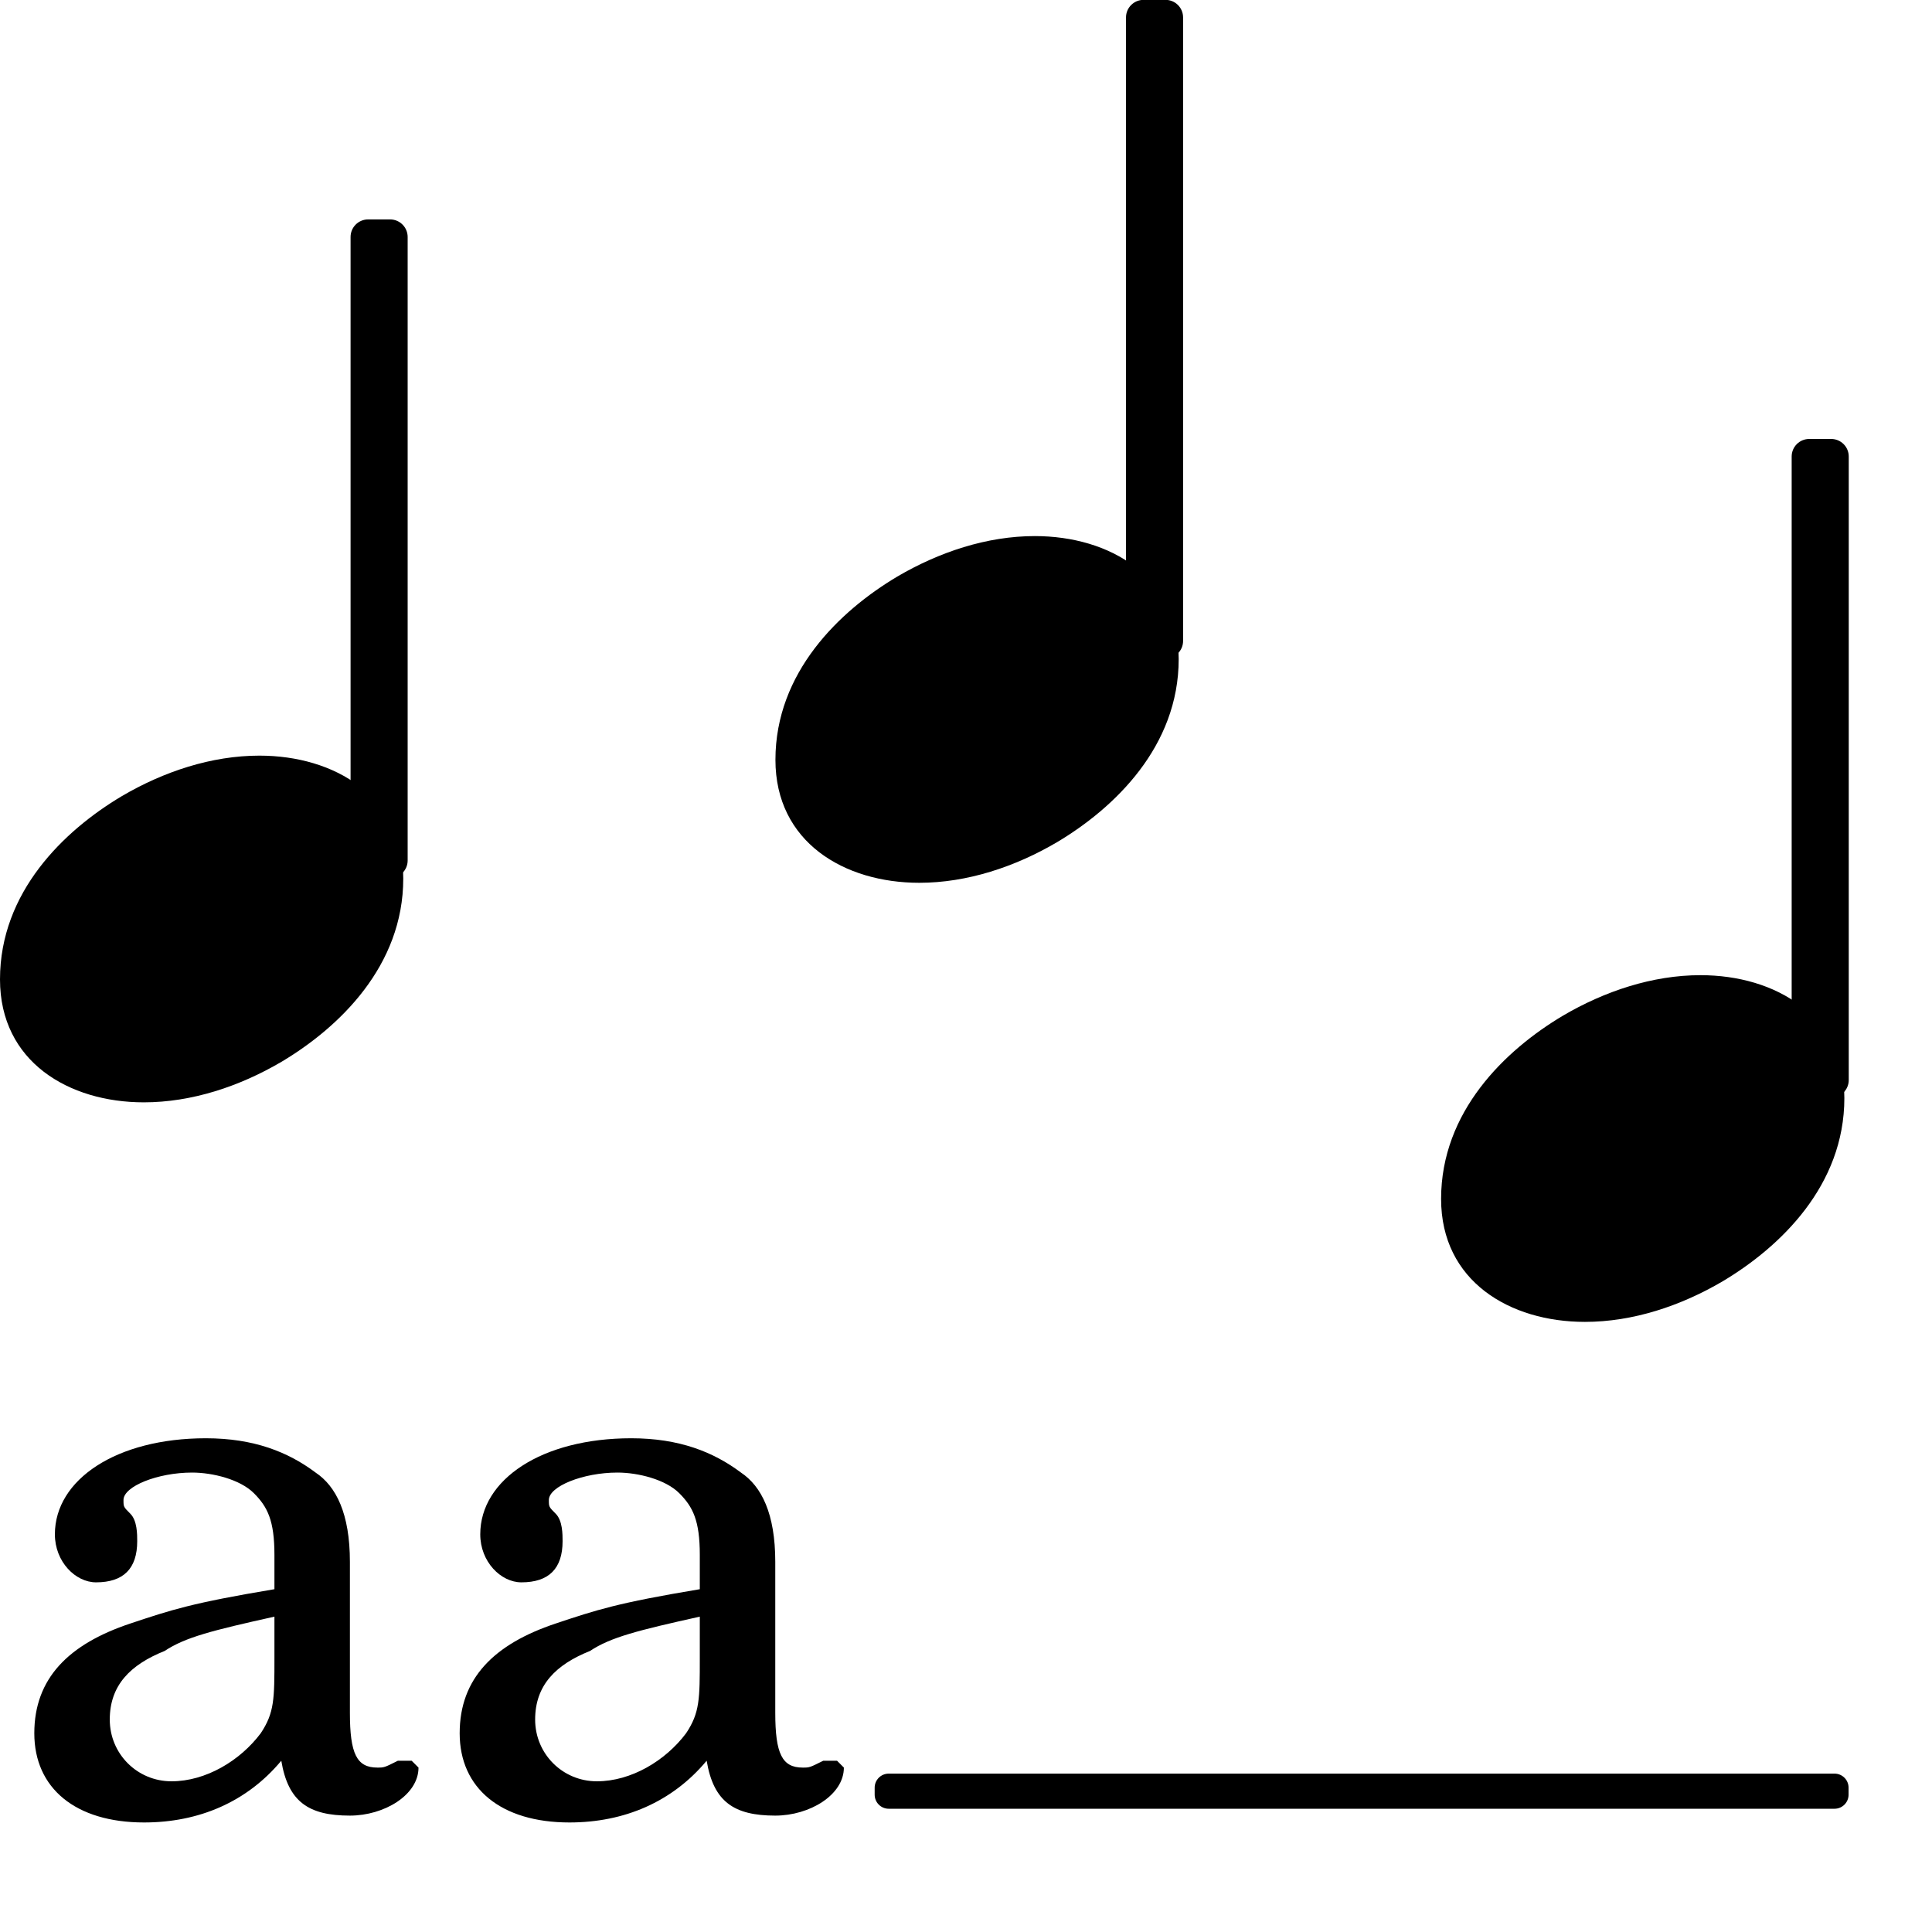
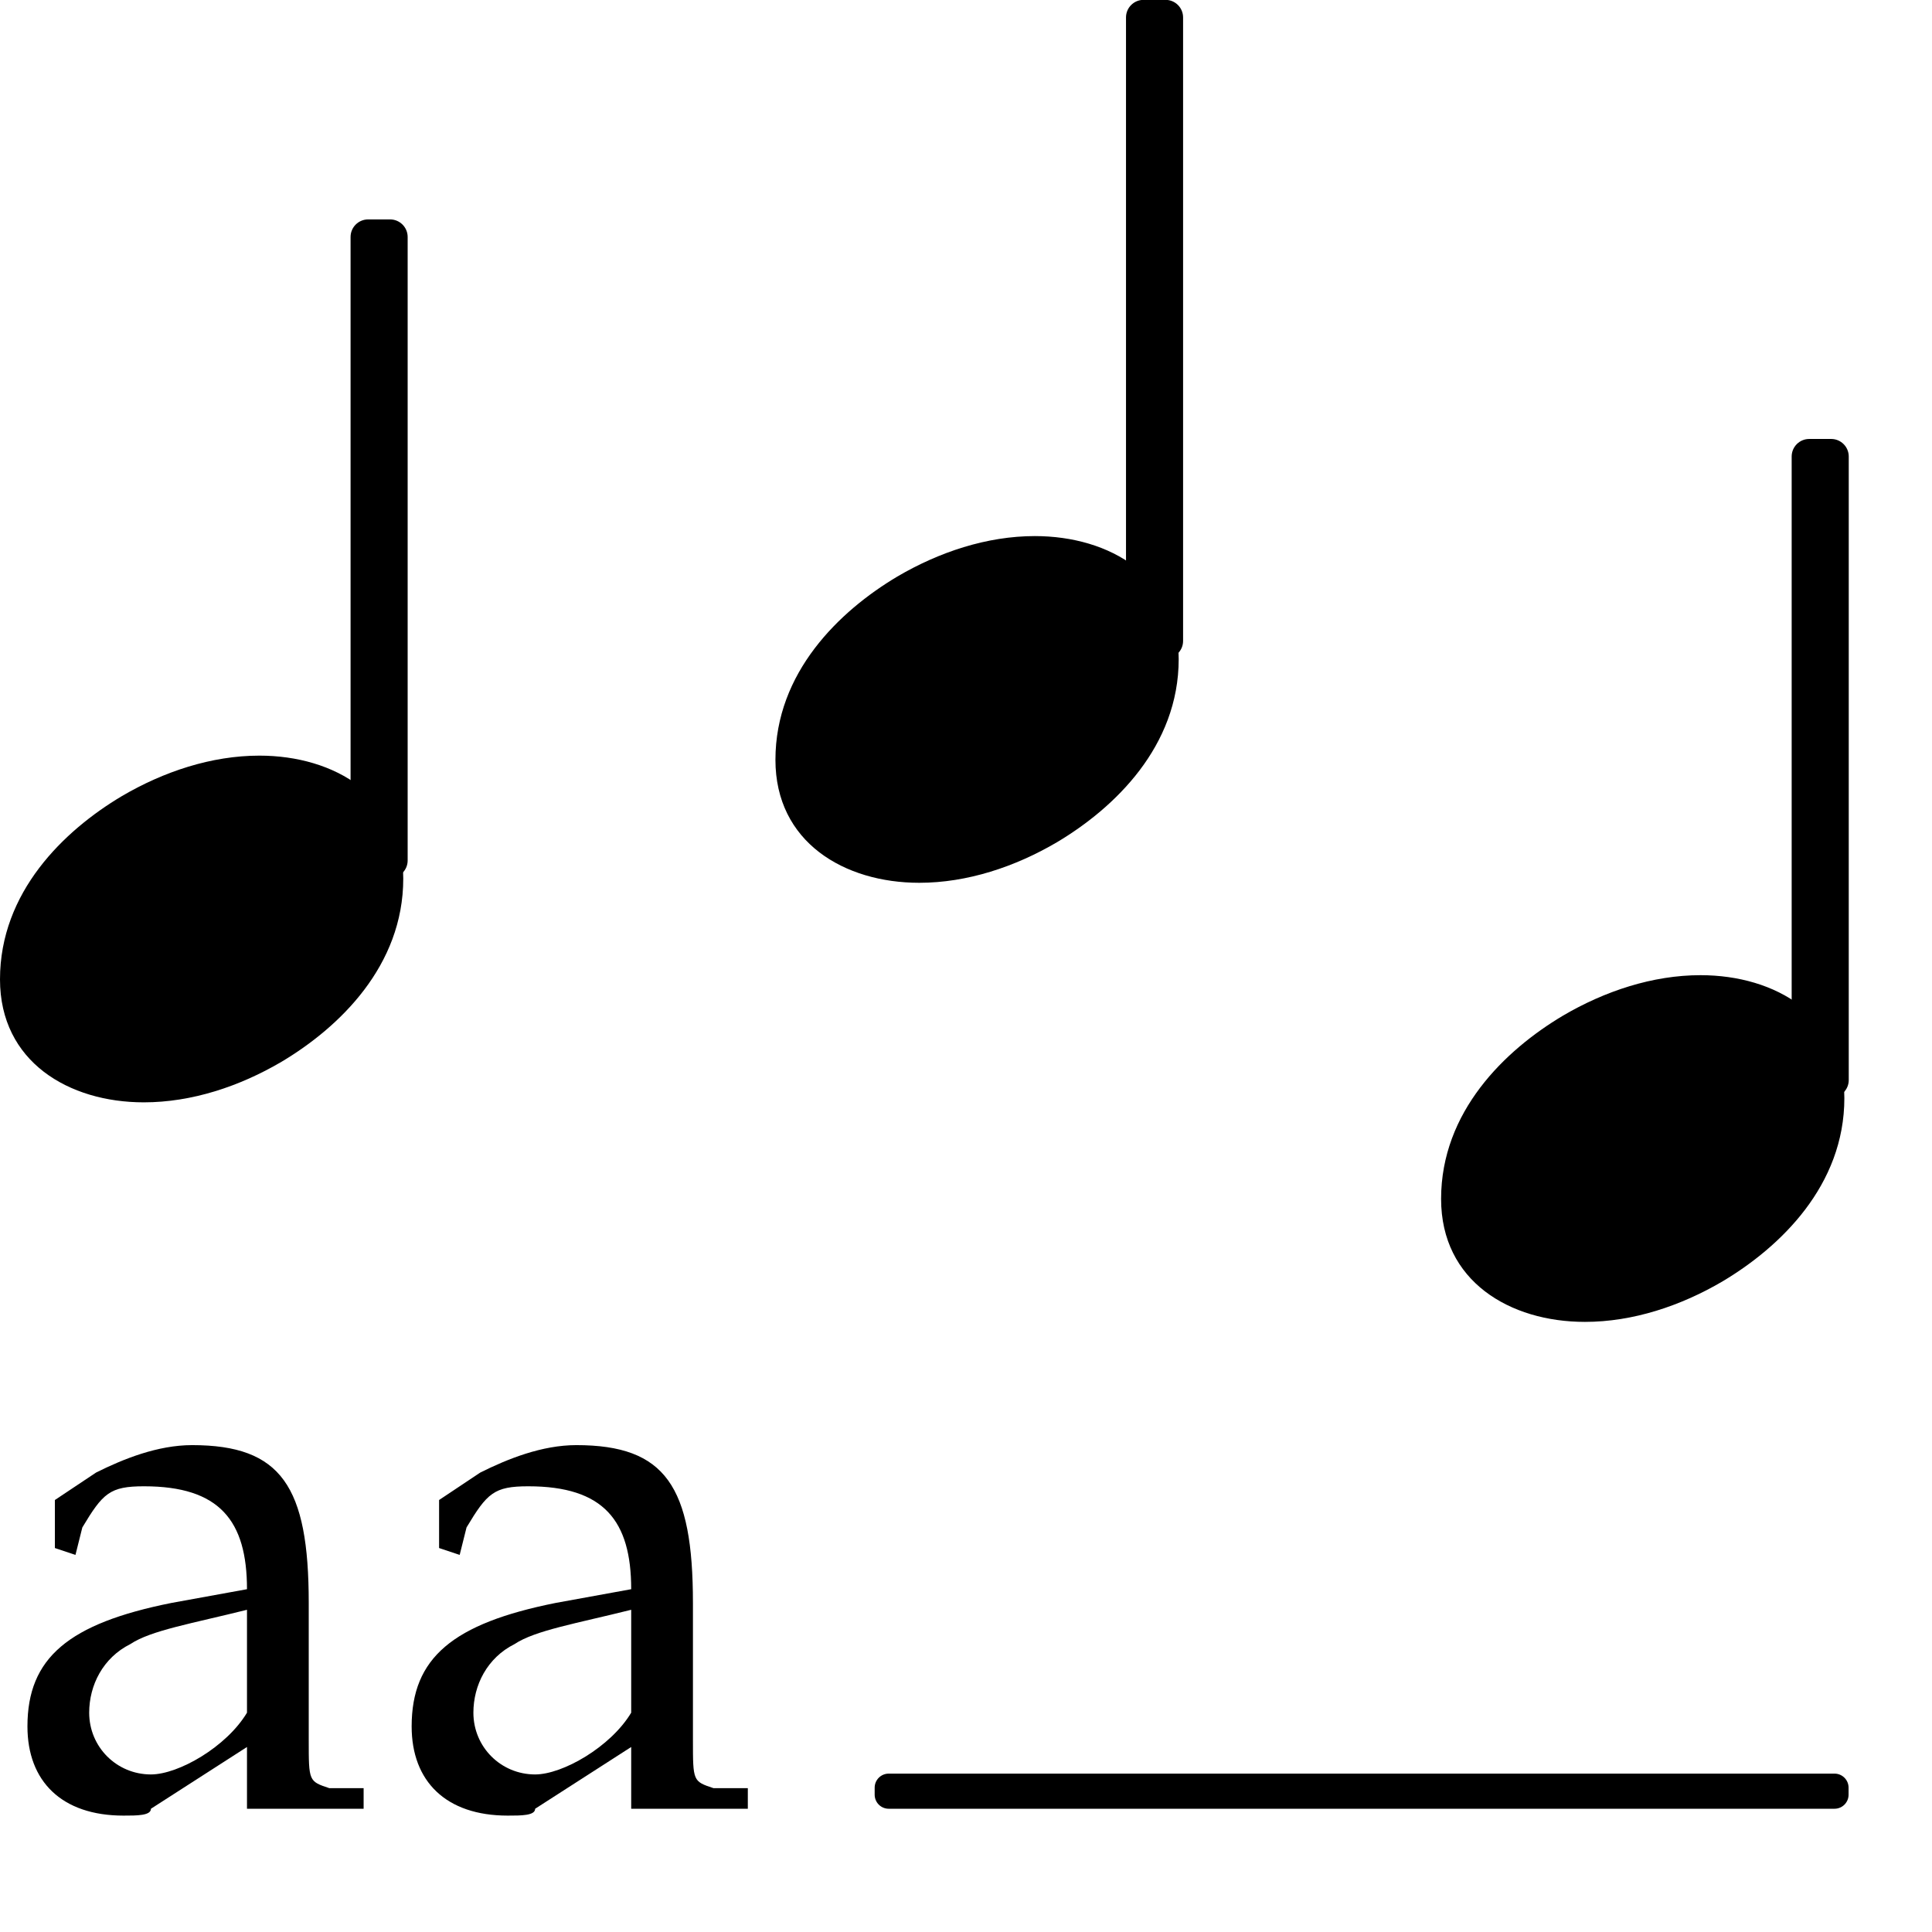
<svg xmlns="http://www.w3.org/2000/svg" version="1.2" width="7.73mm" height="7.73mm" viewBox="0 0 4.4 4.4">
  <rect transform="translate(1.992, 4.1193)" x="0" y="-0.08" width="2.218" height="0.08" ry="0.032" fill="currentColor" />
  <rect transform="translate(4.1454, 3.1157)" x="-0.065" y="-2.116" width="0.13" height="1.5" ry="0.04" fill="currentColor" />
  <path transform="translate(3.282, 2.6157) scale(0.0028, -0.0028)" d="M211 141c61 0 117 -33 117 -100c0 -71 -52 -121 -99 -149c-34 -20 -73 -33 -112 -33c-61 0 -117 33 -117 100c0 71 52 121 99 149c34 20 73 33 112 33z" fill="currentColor" />
  <rect transform="translate(2.6294, 3.1157)" x="-0.065" y="-3.116" width="0.13" height="1.5" ry="0.04" fill="currentColor" />
  <path transform="translate(1.766, 1.6157) scale(0.0028, -0.0028)" d="M211 141c61 0 117 -33 117 -100c0 -71 -52 -121 -99 -149c-34 -20 -73 -33 -112 -33c-61 0 -117 33 -117 100c0 71 52 121 99 149c34 20 73 33 112 33z" fill="currentColor" />
  <rect transform="translate(0.8634, 3.1157)" x="-0.065" y="-2.616" width="0.13" height="1.5" ry="0.04" fill="currentColor" />
-   <text transform="translate(0, 4.1193)" font-family="Century Schoolbook L" font-size="1.746" text-anchor="start" fill="currentColor">
+   <text transform="translate(0, 4.1193)" font-family="Palatino, Palatino Linotype, Book Antiqua, serif" font-size="1.746" text-anchor="start" fill="currentColor">
    <tspan>
aa</tspan>
  </text>
  <path transform="translate(0, 2.1157) scale(0.0028, -0.0028)" d="M211 141c61 0 117 -33 117 -100c0 -71 -52 -121 -99 -149c-34 -20 -73 -33 -112 -33c-61 0 -117 33 -117 100c0 71 52 121 99 149c34 20 73 33 112 33z" fill="currentColor" />
</svg>
